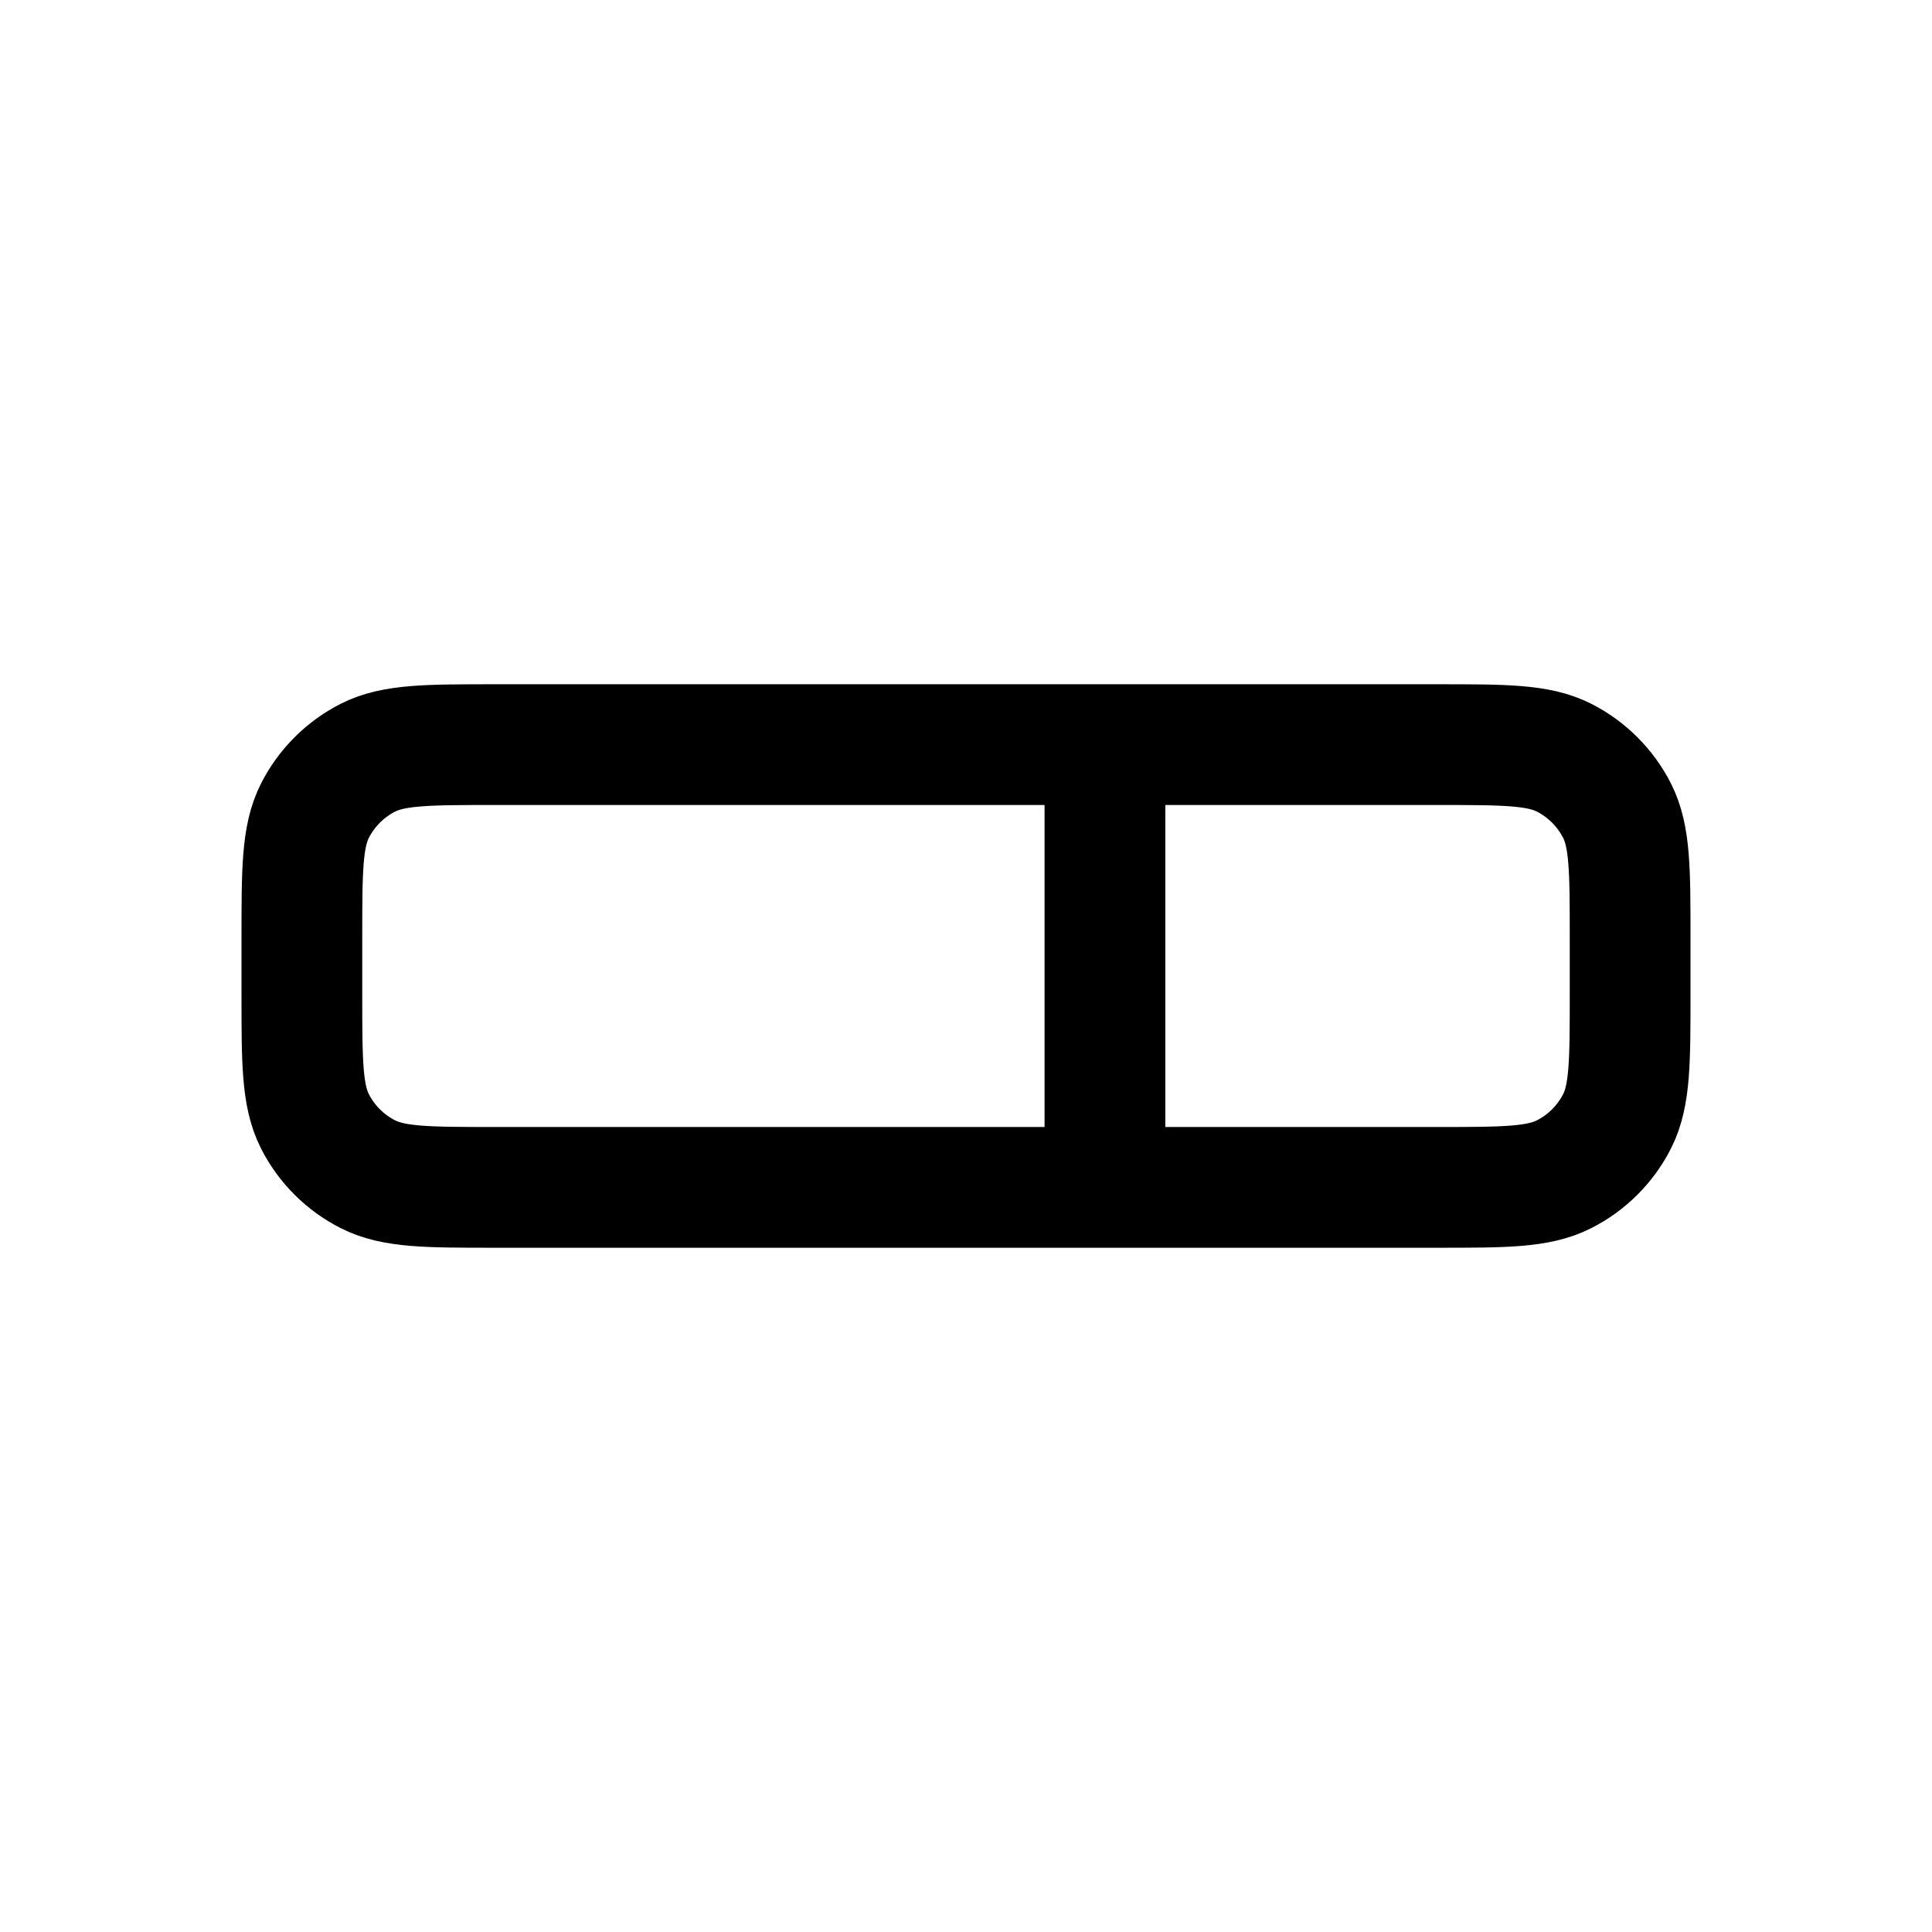
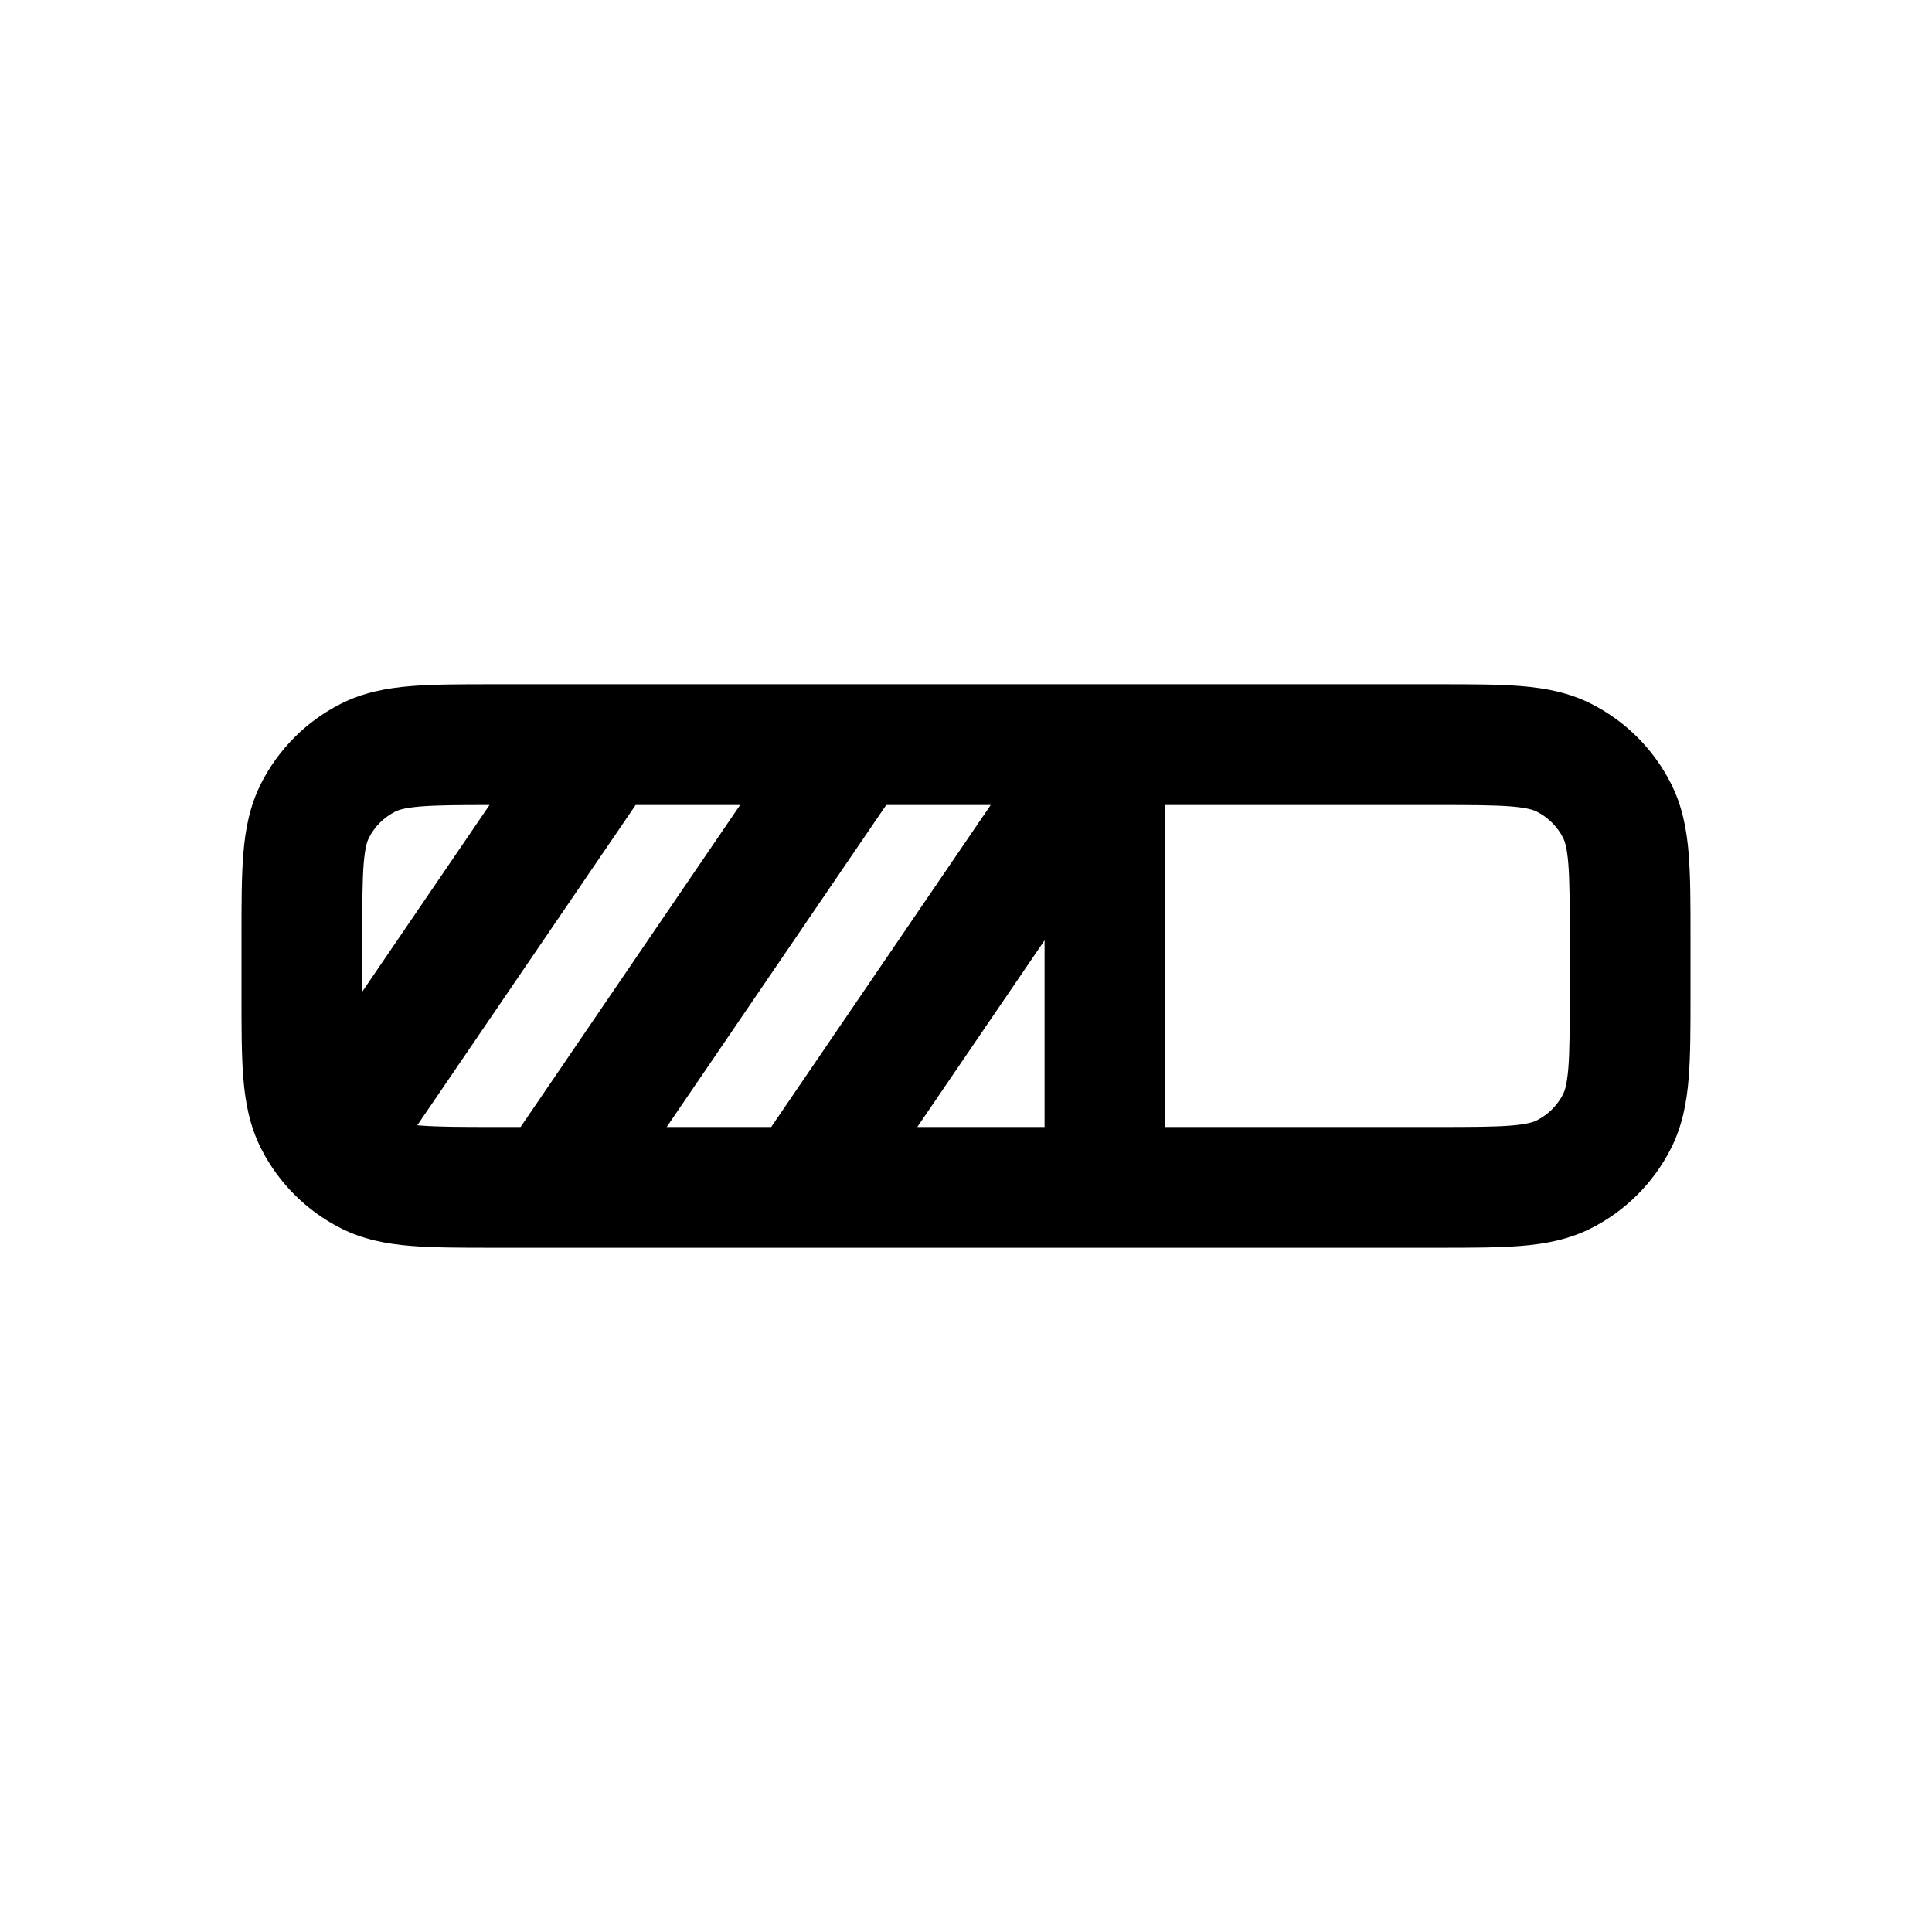
<svg xmlns="http://www.w3.org/2000/svg" width="24" height="24" viewBox="0 0 24 24" fill="none">
-   <path d="M13.726 9.25H17.85C18.69 9.25 19.11 9.25 19.431 9.413C19.713 9.557 19.943 9.787 20.087 10.069C20.25 10.39 20.25 10.81 20.25 11.65V12.35C20.25 13.19 20.25 13.61 20.087 13.931C19.943 14.213 19.713 14.443 19.431 14.586C19.11 14.75 18.69 14.75 17.85 14.75H13.726M13.726 9.25H6.15C5.31 9.25 4.89 9.25 4.569 9.413C4.287 9.557 4.057 9.787 3.913 10.069C3.75 10.39 3.75 10.81 3.75 11.65V12.35C3.75 13.19 3.75 13.61 3.913 13.931C4.057 14.213 4.287 14.443 4.569 14.586C4.89 14.75 5.31 14.75 6.15 14.75H13.726M13.726 9.25V14.75" fill="transparent" stroke="currentColor" stroke-width="1.5" stroke-linecap="round" />
+   <path fill-rule="evenodd" clip-rule="evenodd" d="M13.737 8.5C13.73 8.5 13.723 8.5 13.716 8.5H10.624C10.617 8.5 10.61 8.5 10.603 8.5H7.511C7.504 8.5 7.497 8.5 7.49 8.5H6.15L6.121 8.5C5.726 8.5 5.385 8.5 5.104 8.523C4.807 8.547 4.512 8.601 4.229 8.745C3.805 8.961 3.461 9.305 3.245 9.729C3.101 10.012 3.047 10.307 3.023 10.604C3 10.885 3 11.226 3 11.621V11.621V11.65V12.35V12.379V12.379C3 12.774 3 13.115 3.023 13.396C3.047 13.693 3.101 13.988 3.245 14.271C3.461 14.695 3.805 15.039 4.229 15.255C4.512 15.399 4.807 15.453 5.104 15.477C5.385 15.5 5.726 15.5 6.121 15.5L6.15 15.5H6.852C6.859 15.5 6.866 15.5 6.873 15.5H9.965C9.972 15.5 9.979 15.5 9.986 15.5H13.726H17.85L17.879 15.5C18.274 15.5 18.615 15.5 18.896 15.477C19.193 15.453 19.488 15.399 19.771 15.255C20.195 15.039 20.539 14.695 20.755 14.271C20.899 13.988 20.953 13.693 20.977 13.396C21 13.115 21 12.774 21 12.379V12.379V12.35V11.65V11.621V11.621C21 11.226 21 10.885 20.977 10.604C20.953 10.307 20.899 10.012 20.755 9.729C20.539 9.305 20.195 8.961 19.771 8.745C19.488 8.601 19.193 8.547 18.896 8.523C18.615 8.5 18.274 8.5 17.879 8.5L17.85 8.5H13.737ZM11.395 14H12.976V11.681L11.395 14ZM9.58 14L12.307 10H11.009L8.282 14H9.58ZM6.467 14L9.194 10H7.896L5.184 13.978C5.197 13.98 5.211 13.981 5.226 13.982C5.438 13.999 5.718 14 6.15 14H6.467ZM4.5 12.319L6.081 10C5.687 10 5.427 10.002 5.226 10.018C5.022 10.035 4.947 10.063 4.91 10.082C4.768 10.154 4.654 10.268 4.582 10.409C4.563 10.447 4.535 10.522 4.518 10.726C4.501 10.938 4.5 11.218 4.5 11.65V12.319ZM19.09 10.082C19.053 10.063 18.978 10.035 18.774 10.018C18.562 10.001 18.282 10 17.85 10H14.476V14H17.85C18.282 14 18.562 13.999 18.774 13.982C18.978 13.965 19.053 13.937 19.09 13.918C19.232 13.846 19.346 13.732 19.418 13.591C19.437 13.553 19.465 13.478 19.482 13.274C19.499 13.062 19.5 12.782 19.5 12.35V11.65C19.5 11.218 19.499 10.938 19.482 10.726C19.465 10.522 19.437 10.447 19.418 10.409C19.346 10.268 19.232 10.154 19.09 10.082Z" fill="currentColor" />
</svg>
